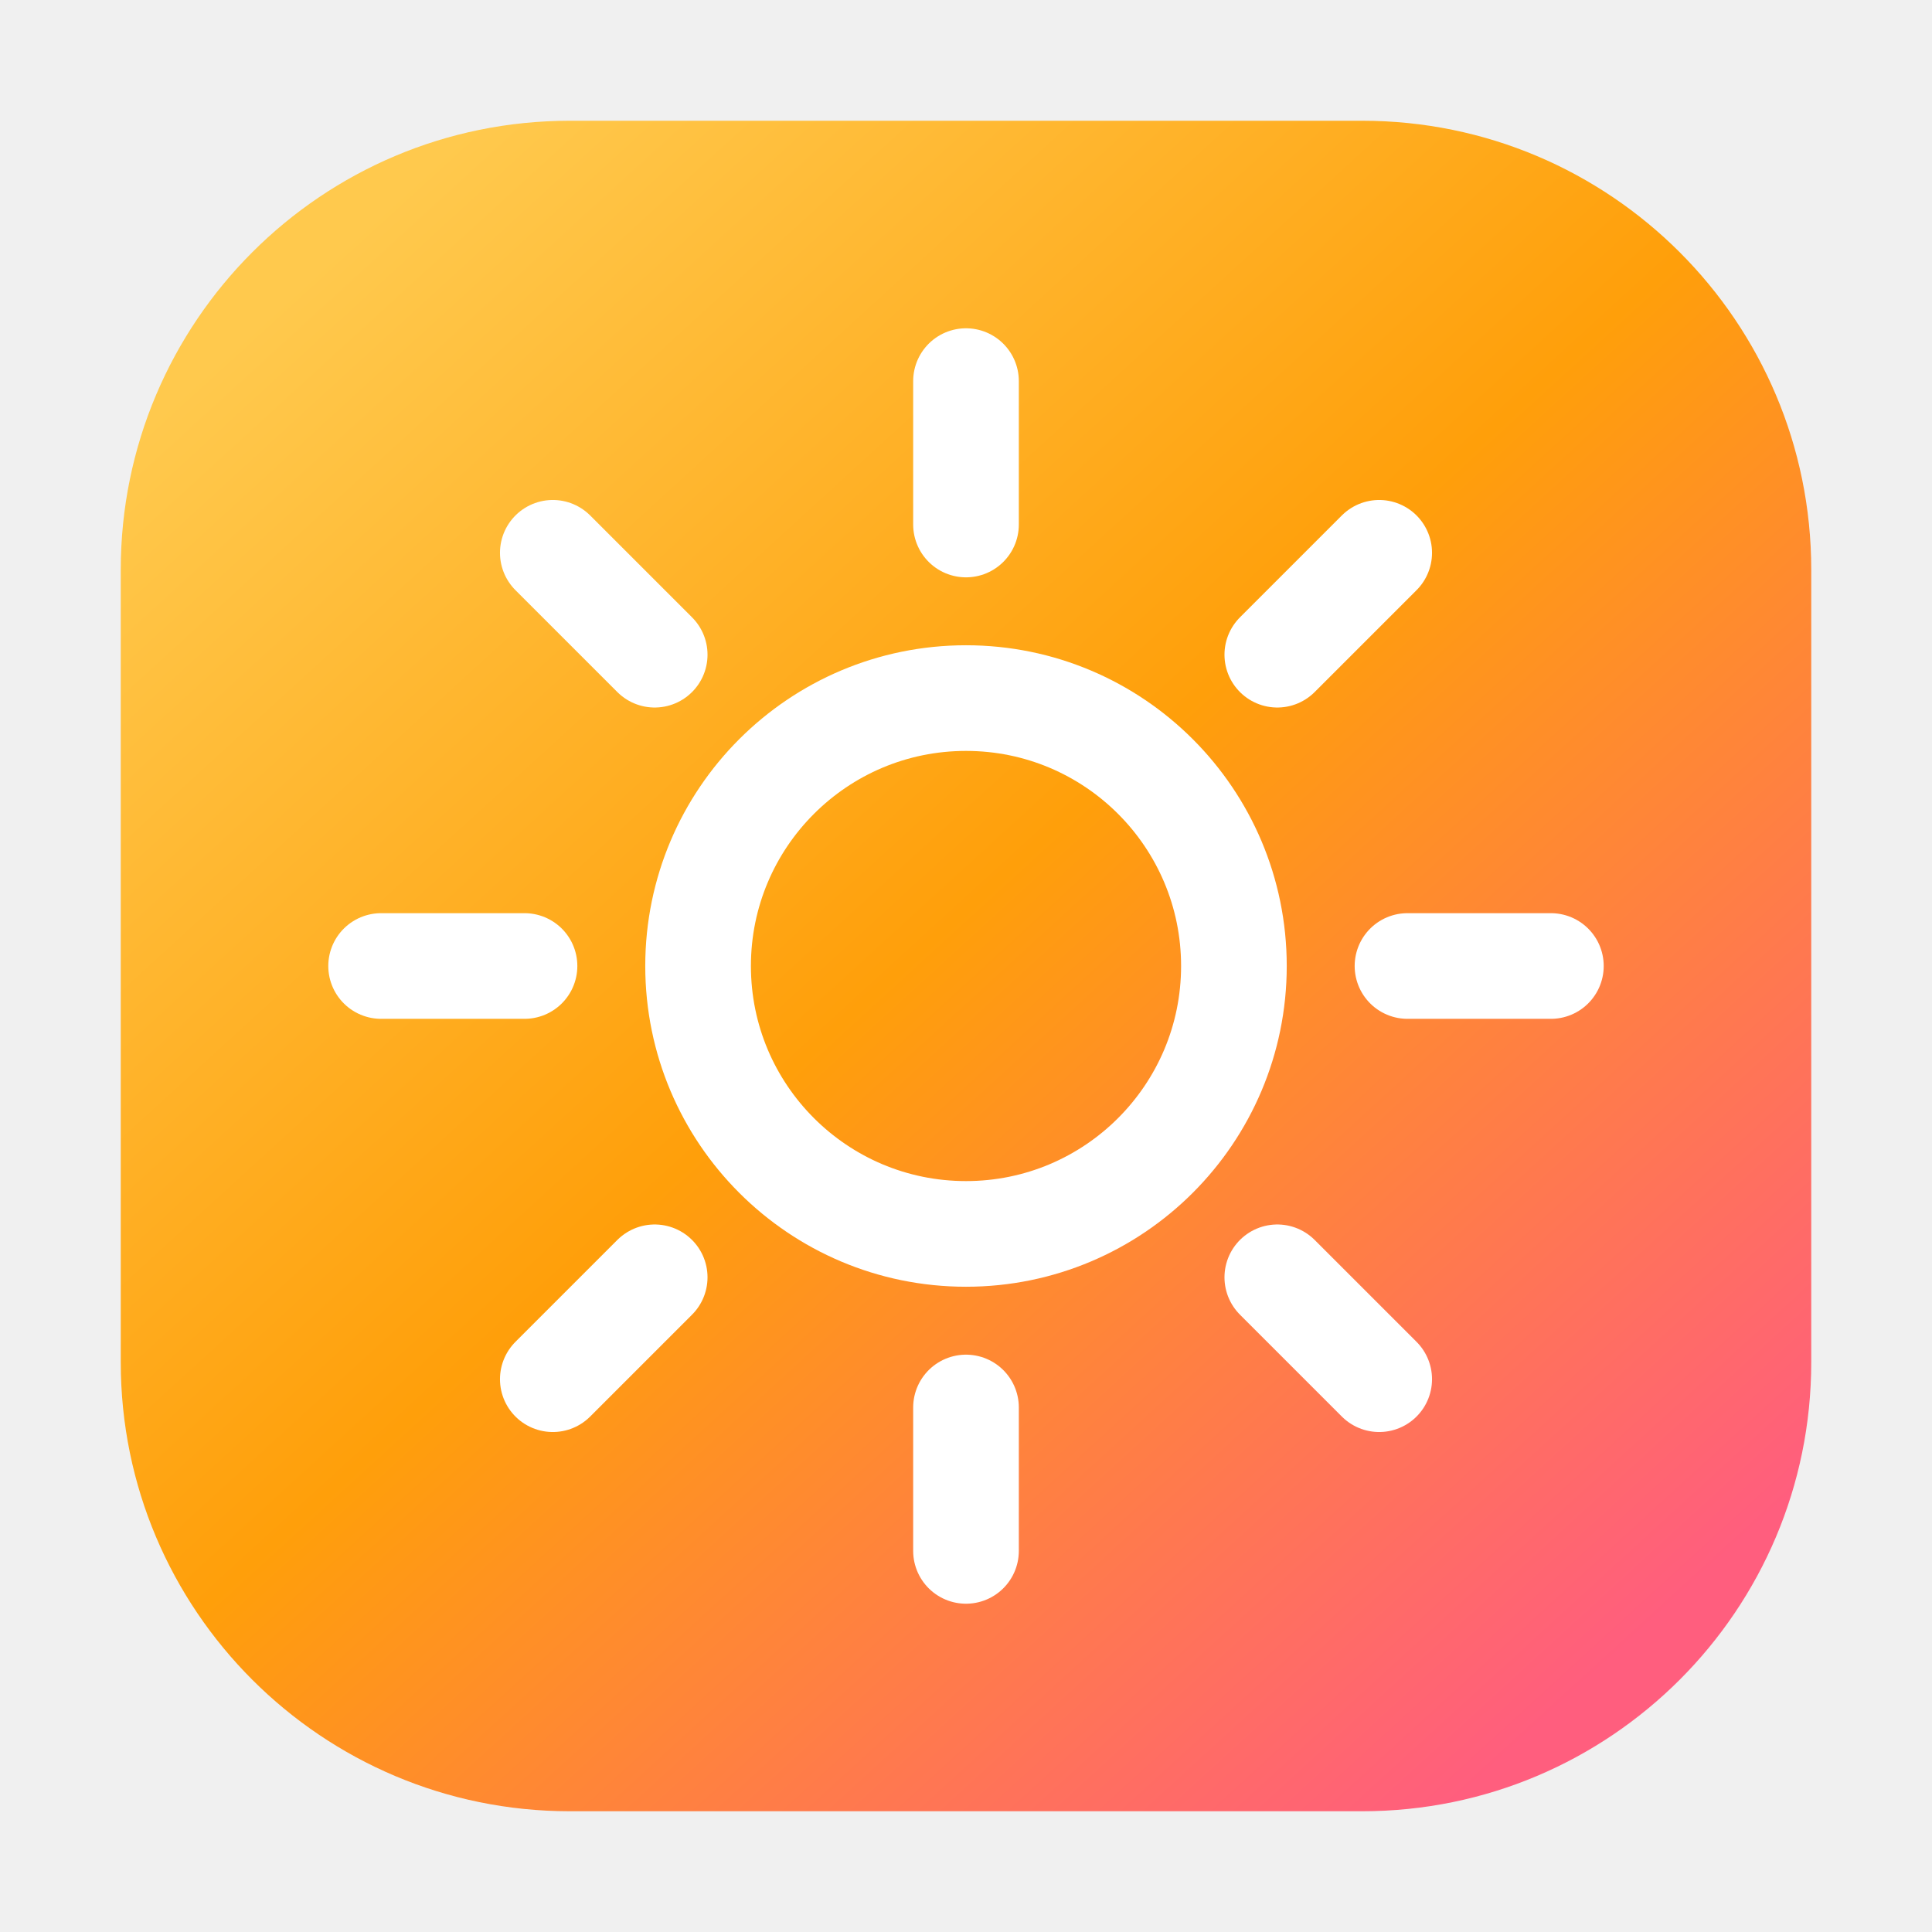
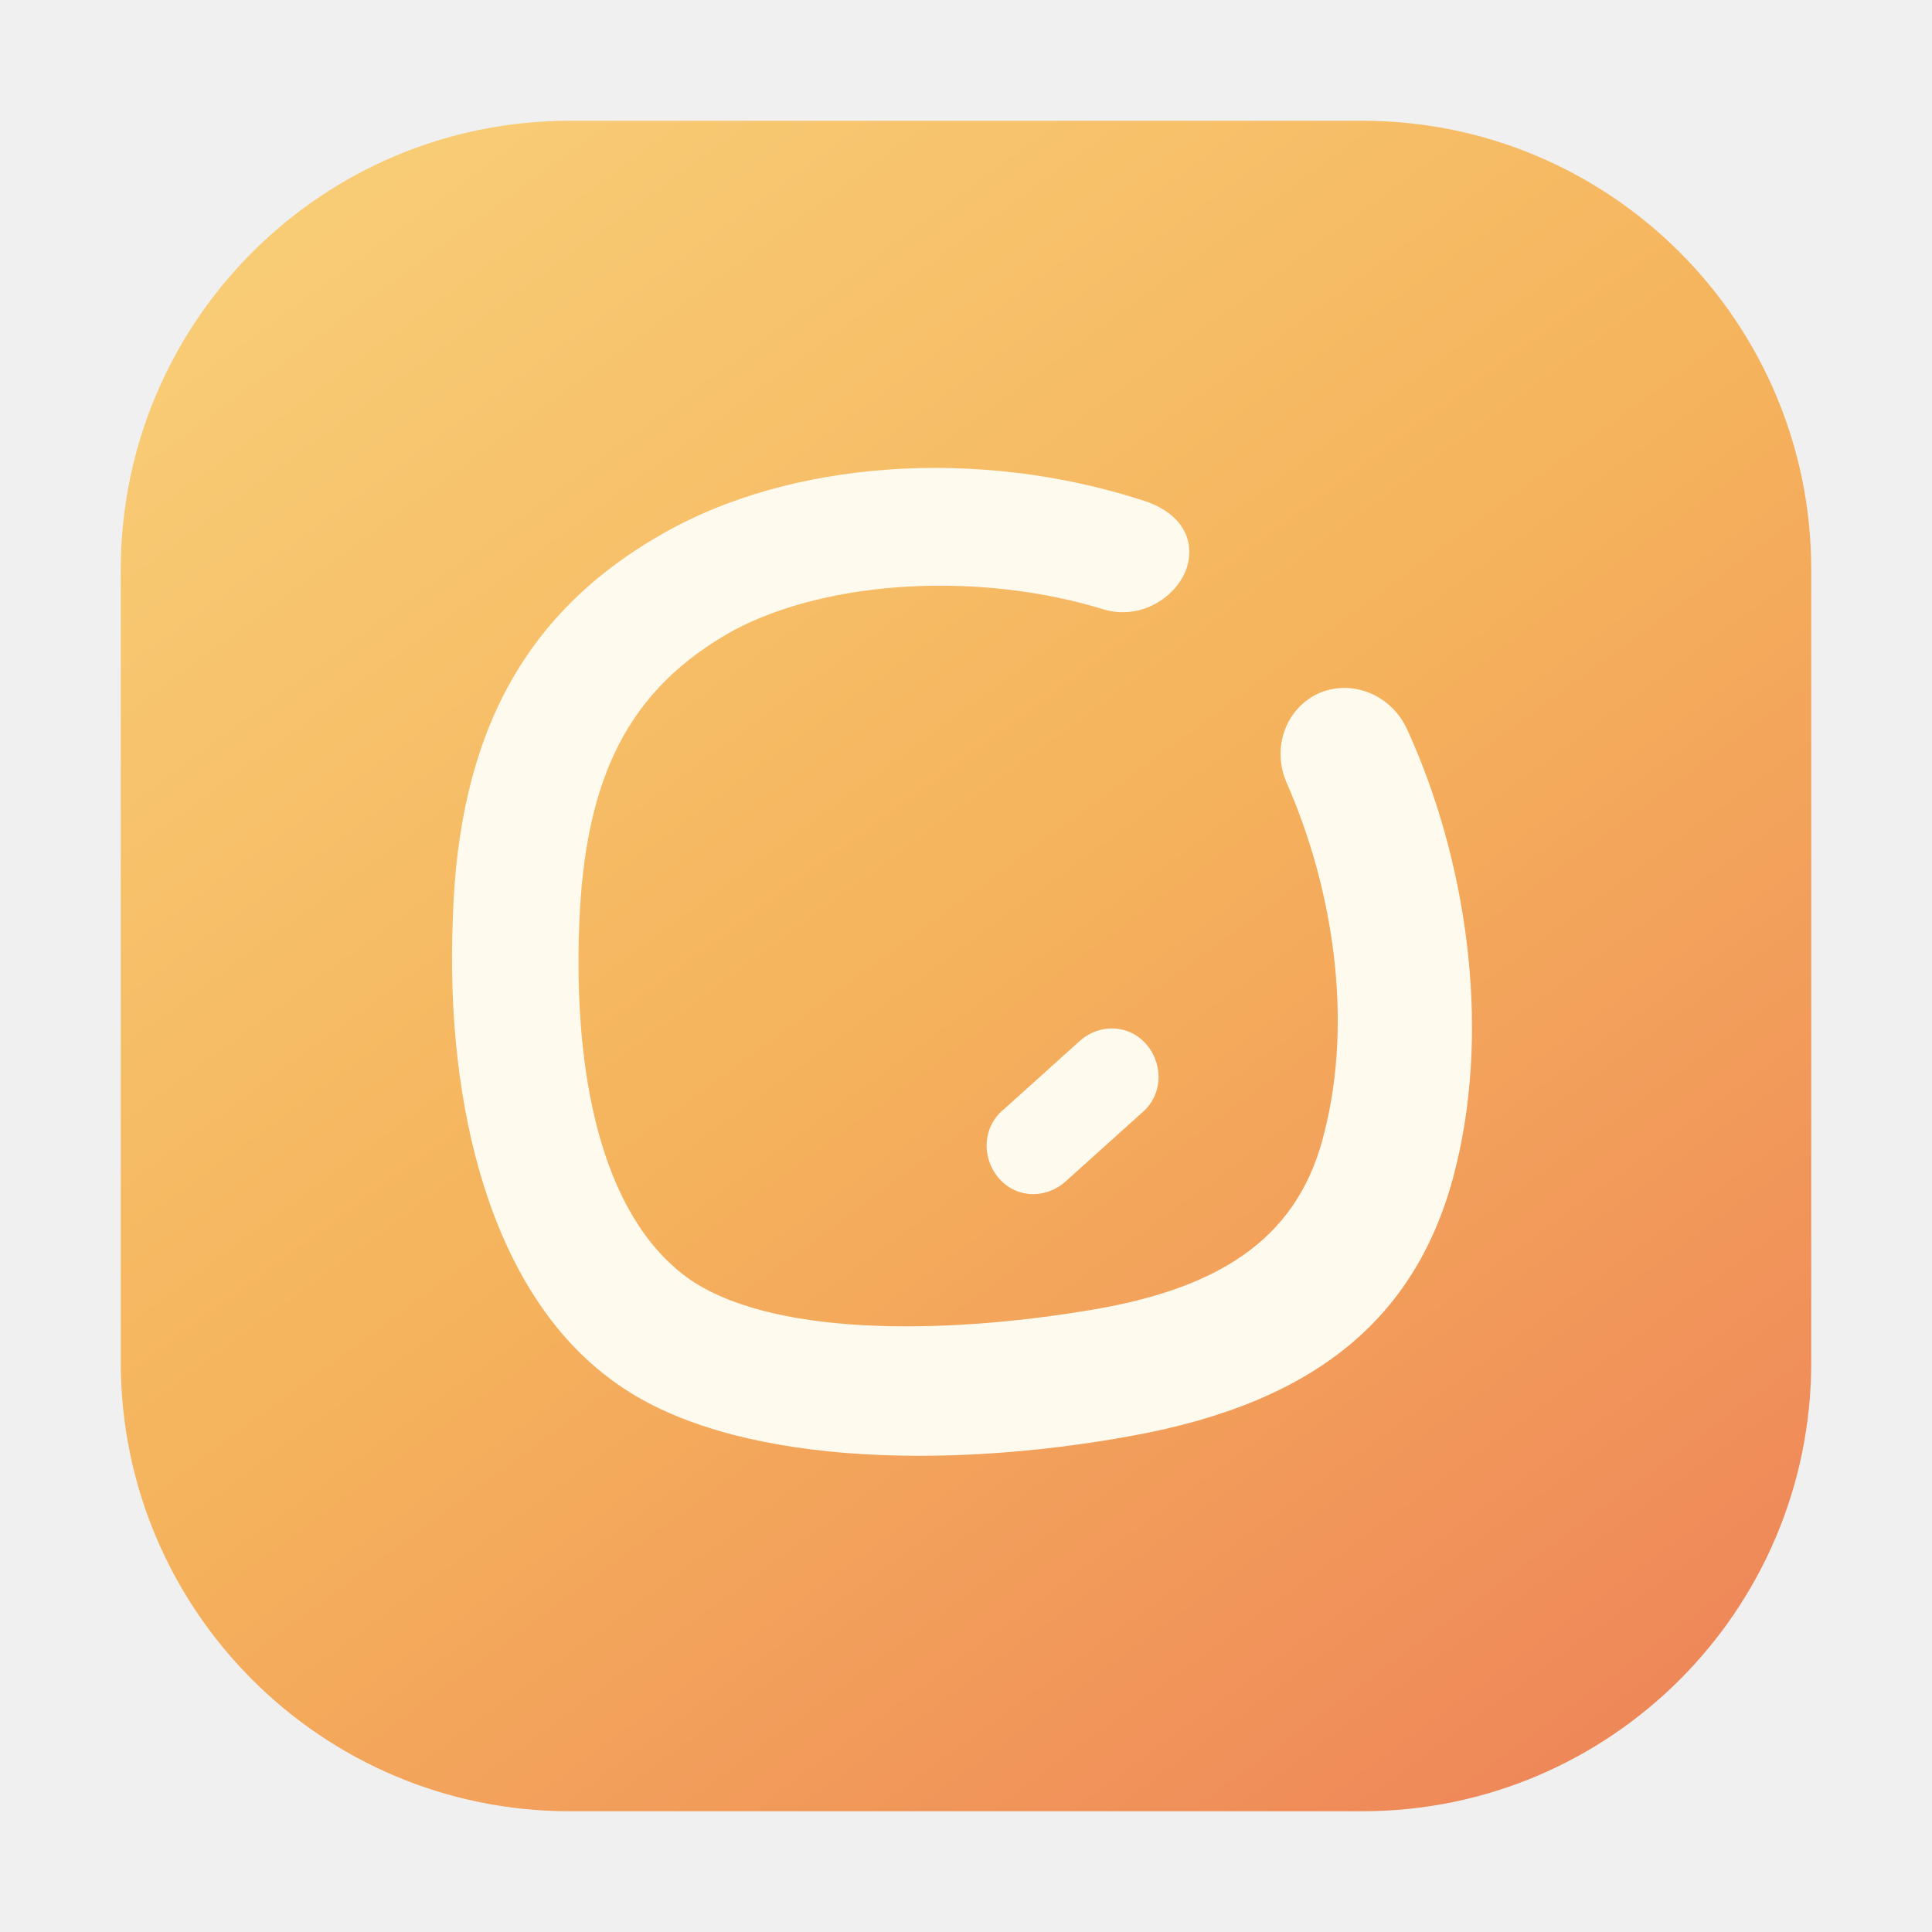
<svg xmlns="http://www.w3.org/2000/svg" width="1024" height="1024" viewBox="0 0 1024 1024">
  <defs>
-     <linearGradient id="shiguang-brand" x1="170" y1="140" x2="850" y2="884" gradientUnits="userSpaceOnUse">
-       <stop offset="0" stop-color="#FFC94D" />
-       <stop offset="0.48" stop-color="#FF9F0A" />
-       <stop offset="1" stop-color="#FF5E7E" />
+     <linearGradient id="shiguang-tile" x1="190" y1="100" x2="810" y2="944" gradientUnits="userSpaceOnUse">
+       <stop stop-color="#F8CC75" />
+       <stop offset="0.5" stop-color="#F5B25C" />
+       <stop offset="1" stop-color="#EF8859" />
    </linearGradient>
  </defs>
-   <rect x="64" y="64" width="896" height="896" rx="238" fill="url(#shiguang-brand)" />
-   <g fill="none" stroke="#FFFFFF" stroke-width="56" stroke-linecap="round">
-     <circle cx="512" cy="512" r="142" />
-     <path d="M512 202V278" />
-     <path d="M512 746V822" />
-     <path d="M202 512H278" />
-     <path d="M746 512H822" />
-     <path d="M293 293L347 347" />
-     <path d="M677 677L731 731" />
-     <path d="M731 293L677 347" />
-     <path d="M347 677L293 731" />
+   <rect x="64" y="64" width="896" height="896" rx="238" fill="url(#shiguang-tile)" />
+   <g transform="translate(192 192) scale(10)" fill="#FFFAEE">
+     <g id="shiguang-shape">
+       <path d="M41.3 7.3C32.6 4.5 22.7 5.2 15.9 9.1C8.7 13.2 5.1 19.6 4.8 29.5C4.4 39.4 6.8 49.3 13.3 54C19.4 58.5 31 58.7 40.8 56.9C50.7 55.1 56.1 50.5 58 42.5C59.8 35 58.5 26.3 55.4 19.5C54.6 17.7 52.6 16.8 50.8 17.5C48.9 18.3 48.2 20.5 49 22.3C51.5 28 52.5 34.9 51 40.8C49.7 46.2 45.8 49 38.8 50.2C30.6 51.6 21.5 51.6 17.2 48.5C12.6 45.1 11.2 37.6 11.5 29.8C11.8 22 14.1 17.3 19.7 14.2C24.8 11.5 32.8 11.1 39.3 13.1C41.3 13.7 43.2 12.4 43.7 10.9C44.2 9.3 43.3 7.9 41.3 7.3Z" />
+       <path d="M34 39.6L38 36C39.1 35 40.7 35.1 41.6 36.2C42.5 37.3 42.4 38.9 41.3 39.8L37.3 43.4C36.2 44.4 34.6 44.3 33.7 43.2C32.8 42.1 32.9 40.5 34 39.6Z" />
+     </g>
  </g>
</svg>
